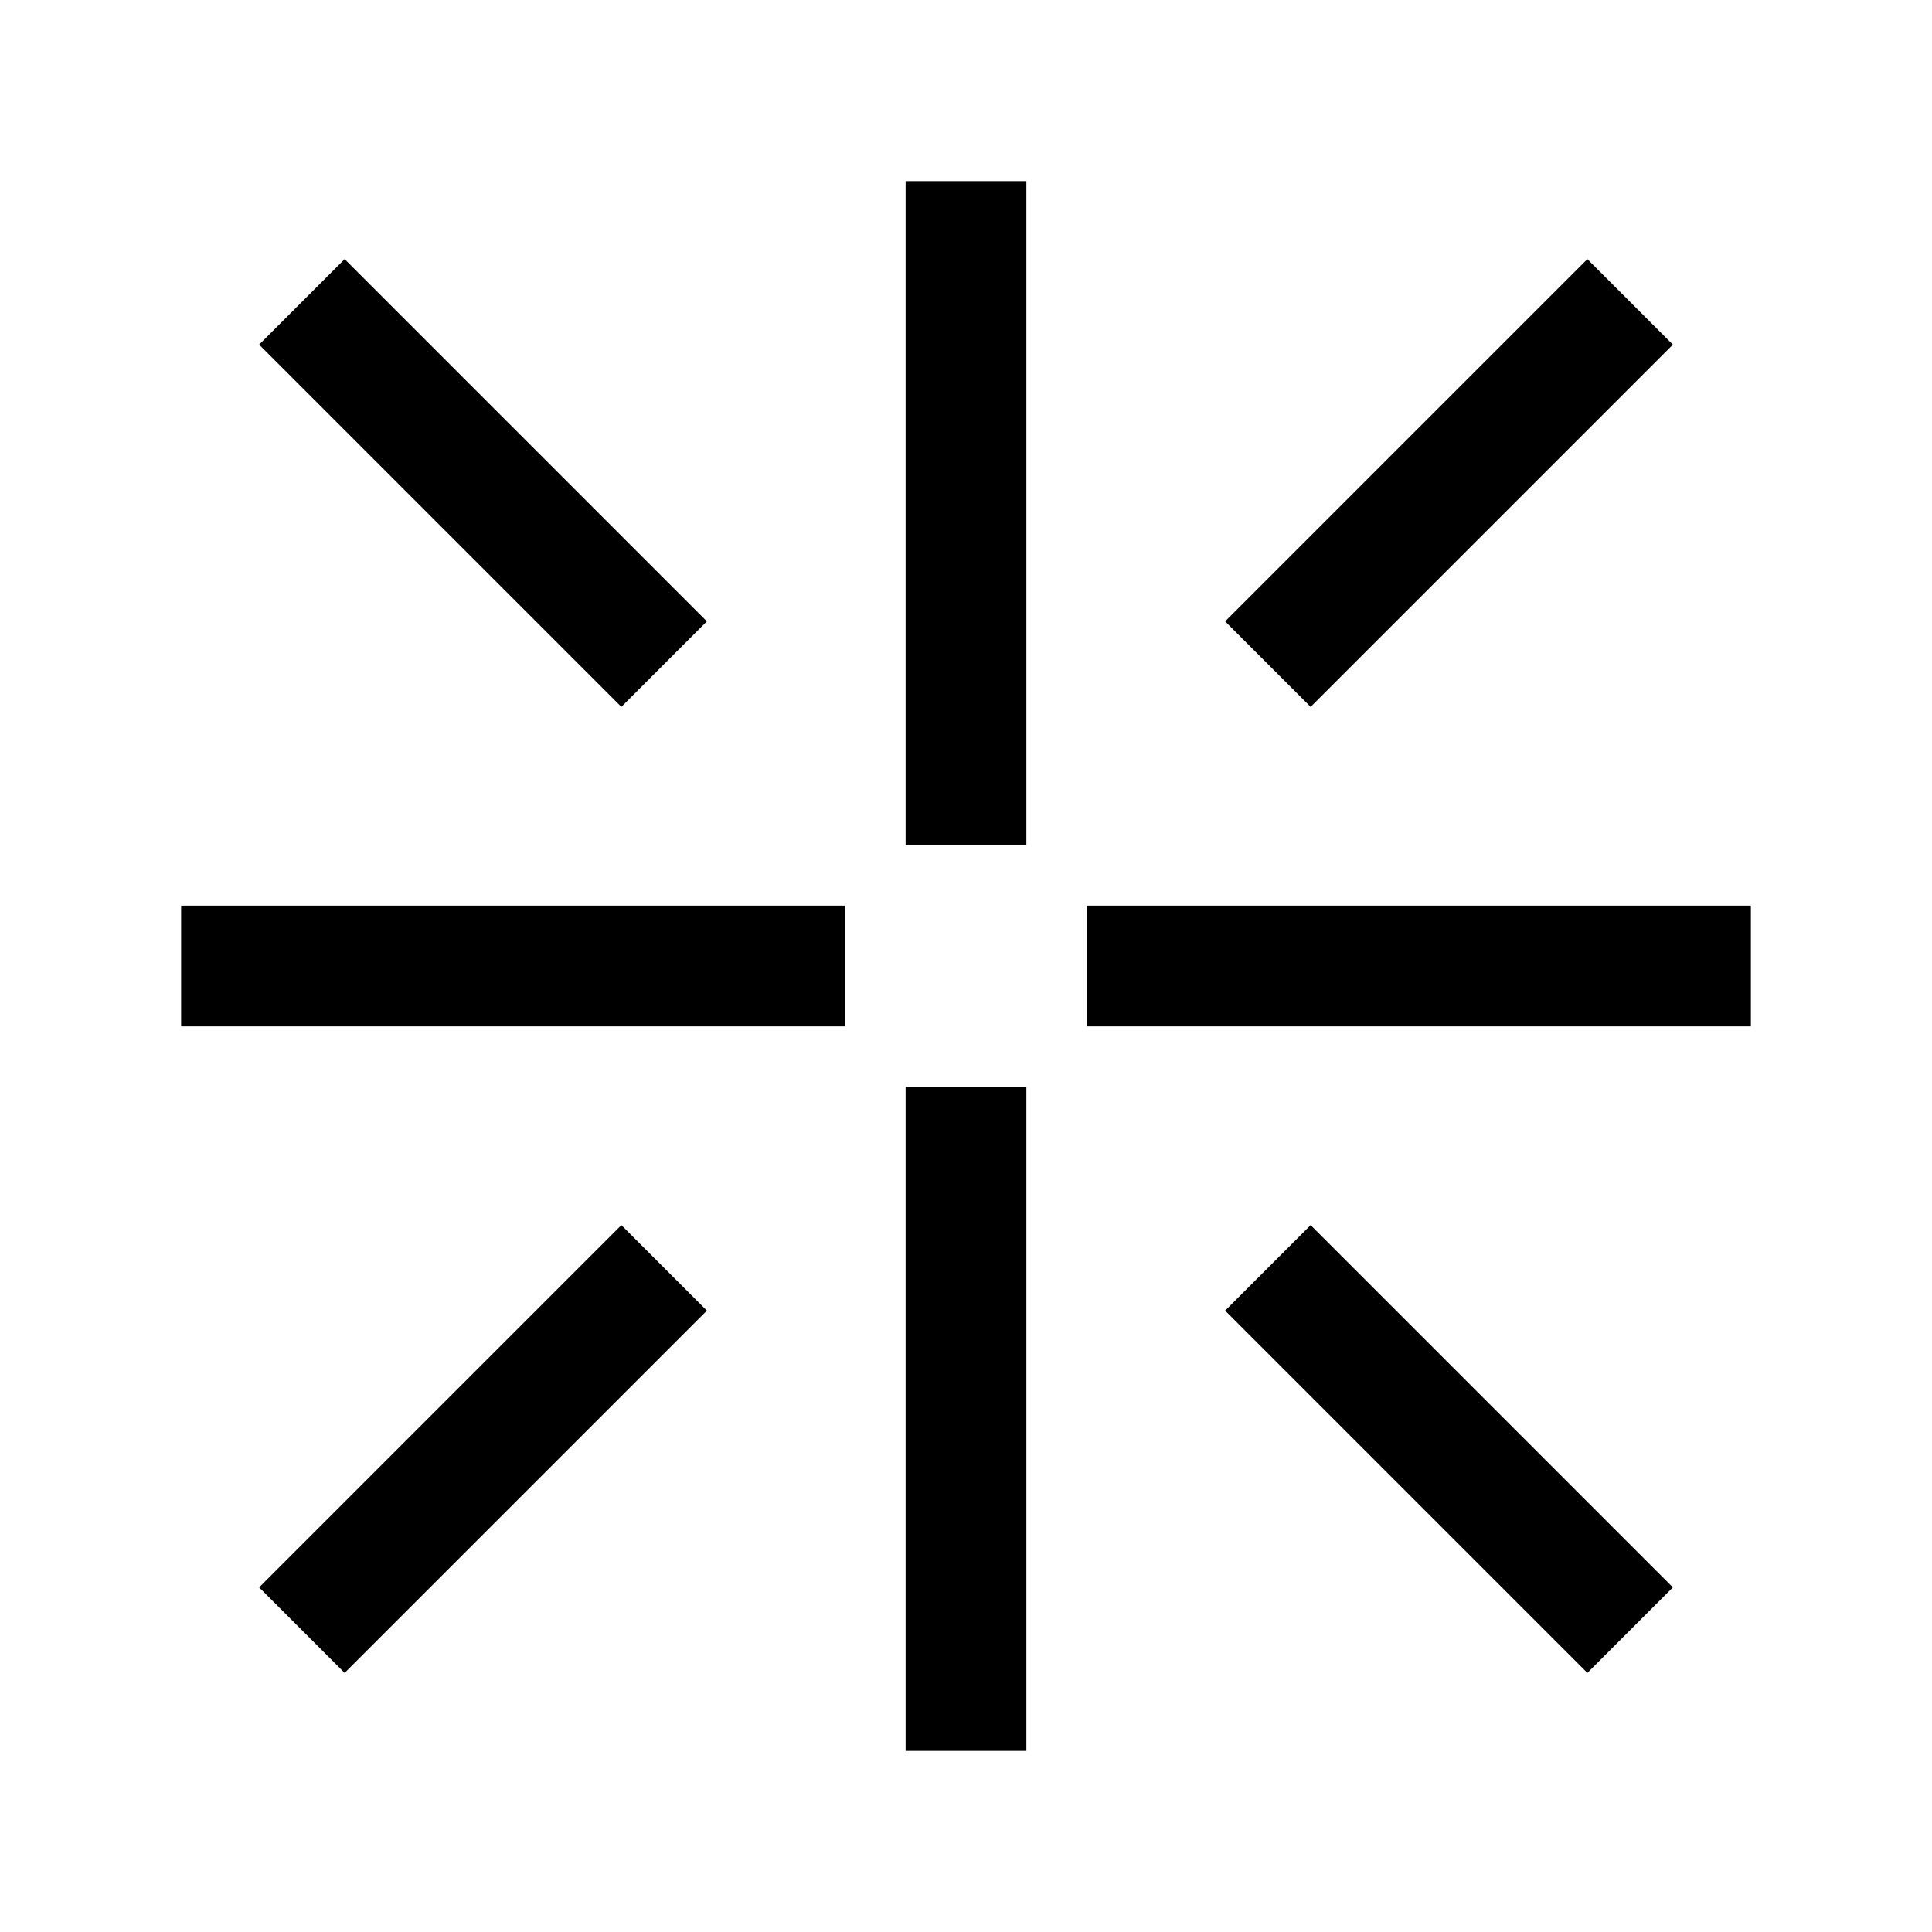
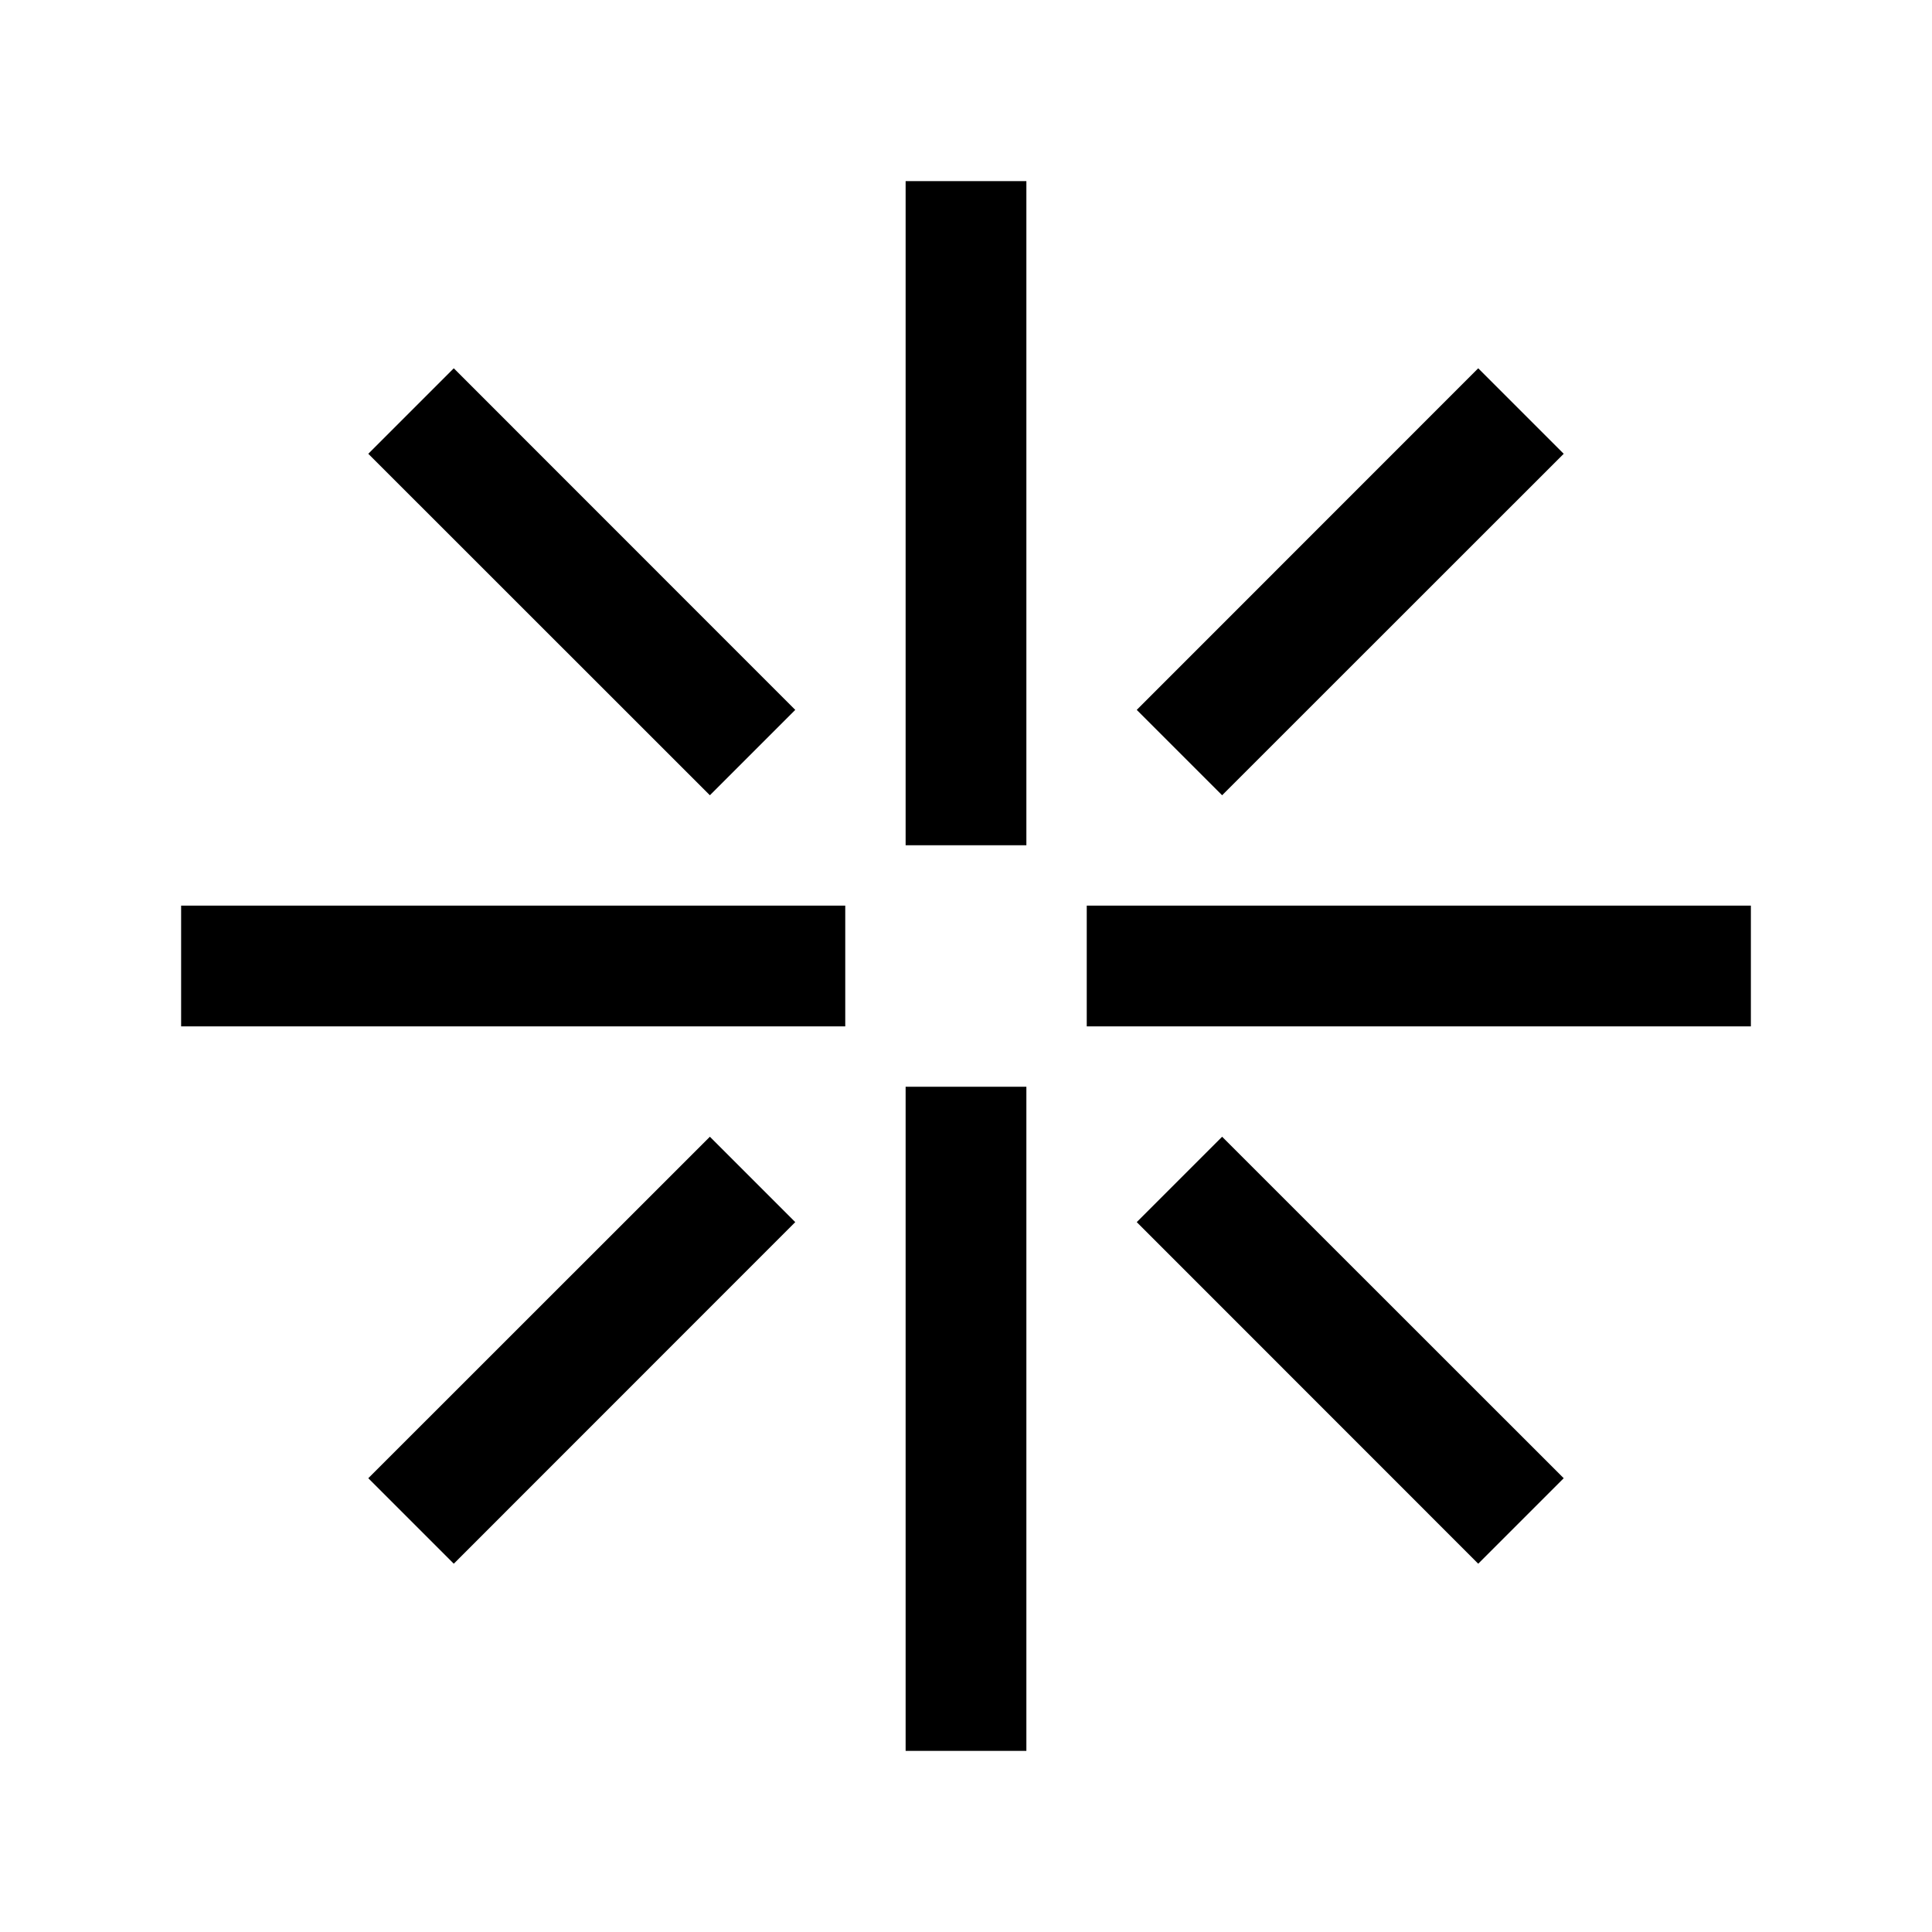
<svg xmlns="http://www.w3.org/2000/svg" width="16" height="16" viewBox="0 0 16 16" fill="none">
  <path d="M8.5 14.5H7.5V9H8.5V14.5Z" fill="black" style="fill:black;fill-opacity:1;" />
-   <path d="M5.854 10.854L2.854 13.854L2.146 13.146L5.146 10.146L5.854 10.854Z" fill="black" style="fill:black;fill-opacity:1;" />
-   <path d="M13.854 13.146L13.146 13.854L10.146 10.854L10.854 10.146L13.854 13.146Z" fill="black" style="fill:black;fill-opacity:1;" />
+   <path d="M6.586 10.121L3.758 12.95L3.05 12.242L5.879 9.414L6.586 10.121Z" fill="black" style="fill:black;fill-opacity:1;" />
+   <path d="M12.95 12.242L12.242 12.95L9.414 10.121L10.121 9.414L12.95 12.242Z" fill="black" style="fill:black;fill-opacity:1;" />
  <path d="M7 8.5H1.5V7.5H7V8.5Z" fill="black" style="fill:black;fill-opacity:1;" />
  <path d="M14.5 8.5H9V7.5H14.5V8.5Z" fill="black" style="fill:black;fill-opacity:1;" />
  <path d="M8.5 7H7.5V1.5H8.5V7Z" fill="black" style="fill:black;fill-opacity:1;" />
-   <path d="M5.854 5.146L5.146 5.854L2.146 2.854L2.854 2.146L5.854 5.146Z" fill="black" style="fill:black;fill-opacity:1;" />
-   <path d="M13.854 2.854L10.854 5.854L10.146 5.146L13.146 2.146L13.854 2.854Z" fill="black" style="fill:black;fill-opacity:1;" />
+   <path d="M6.586 5.879L5.879 6.586L3.05 3.758L3.758 3.05L6.586 5.879Z" fill="black" style="fill:black;fill-opacity:1;" />
+   <path d="M12.95 3.758L10.121 6.586L9.414 5.879L12.242 3.05L12.95 3.758Z" fill="black" style="fill:black;fill-opacity:1;" />
</svg>
